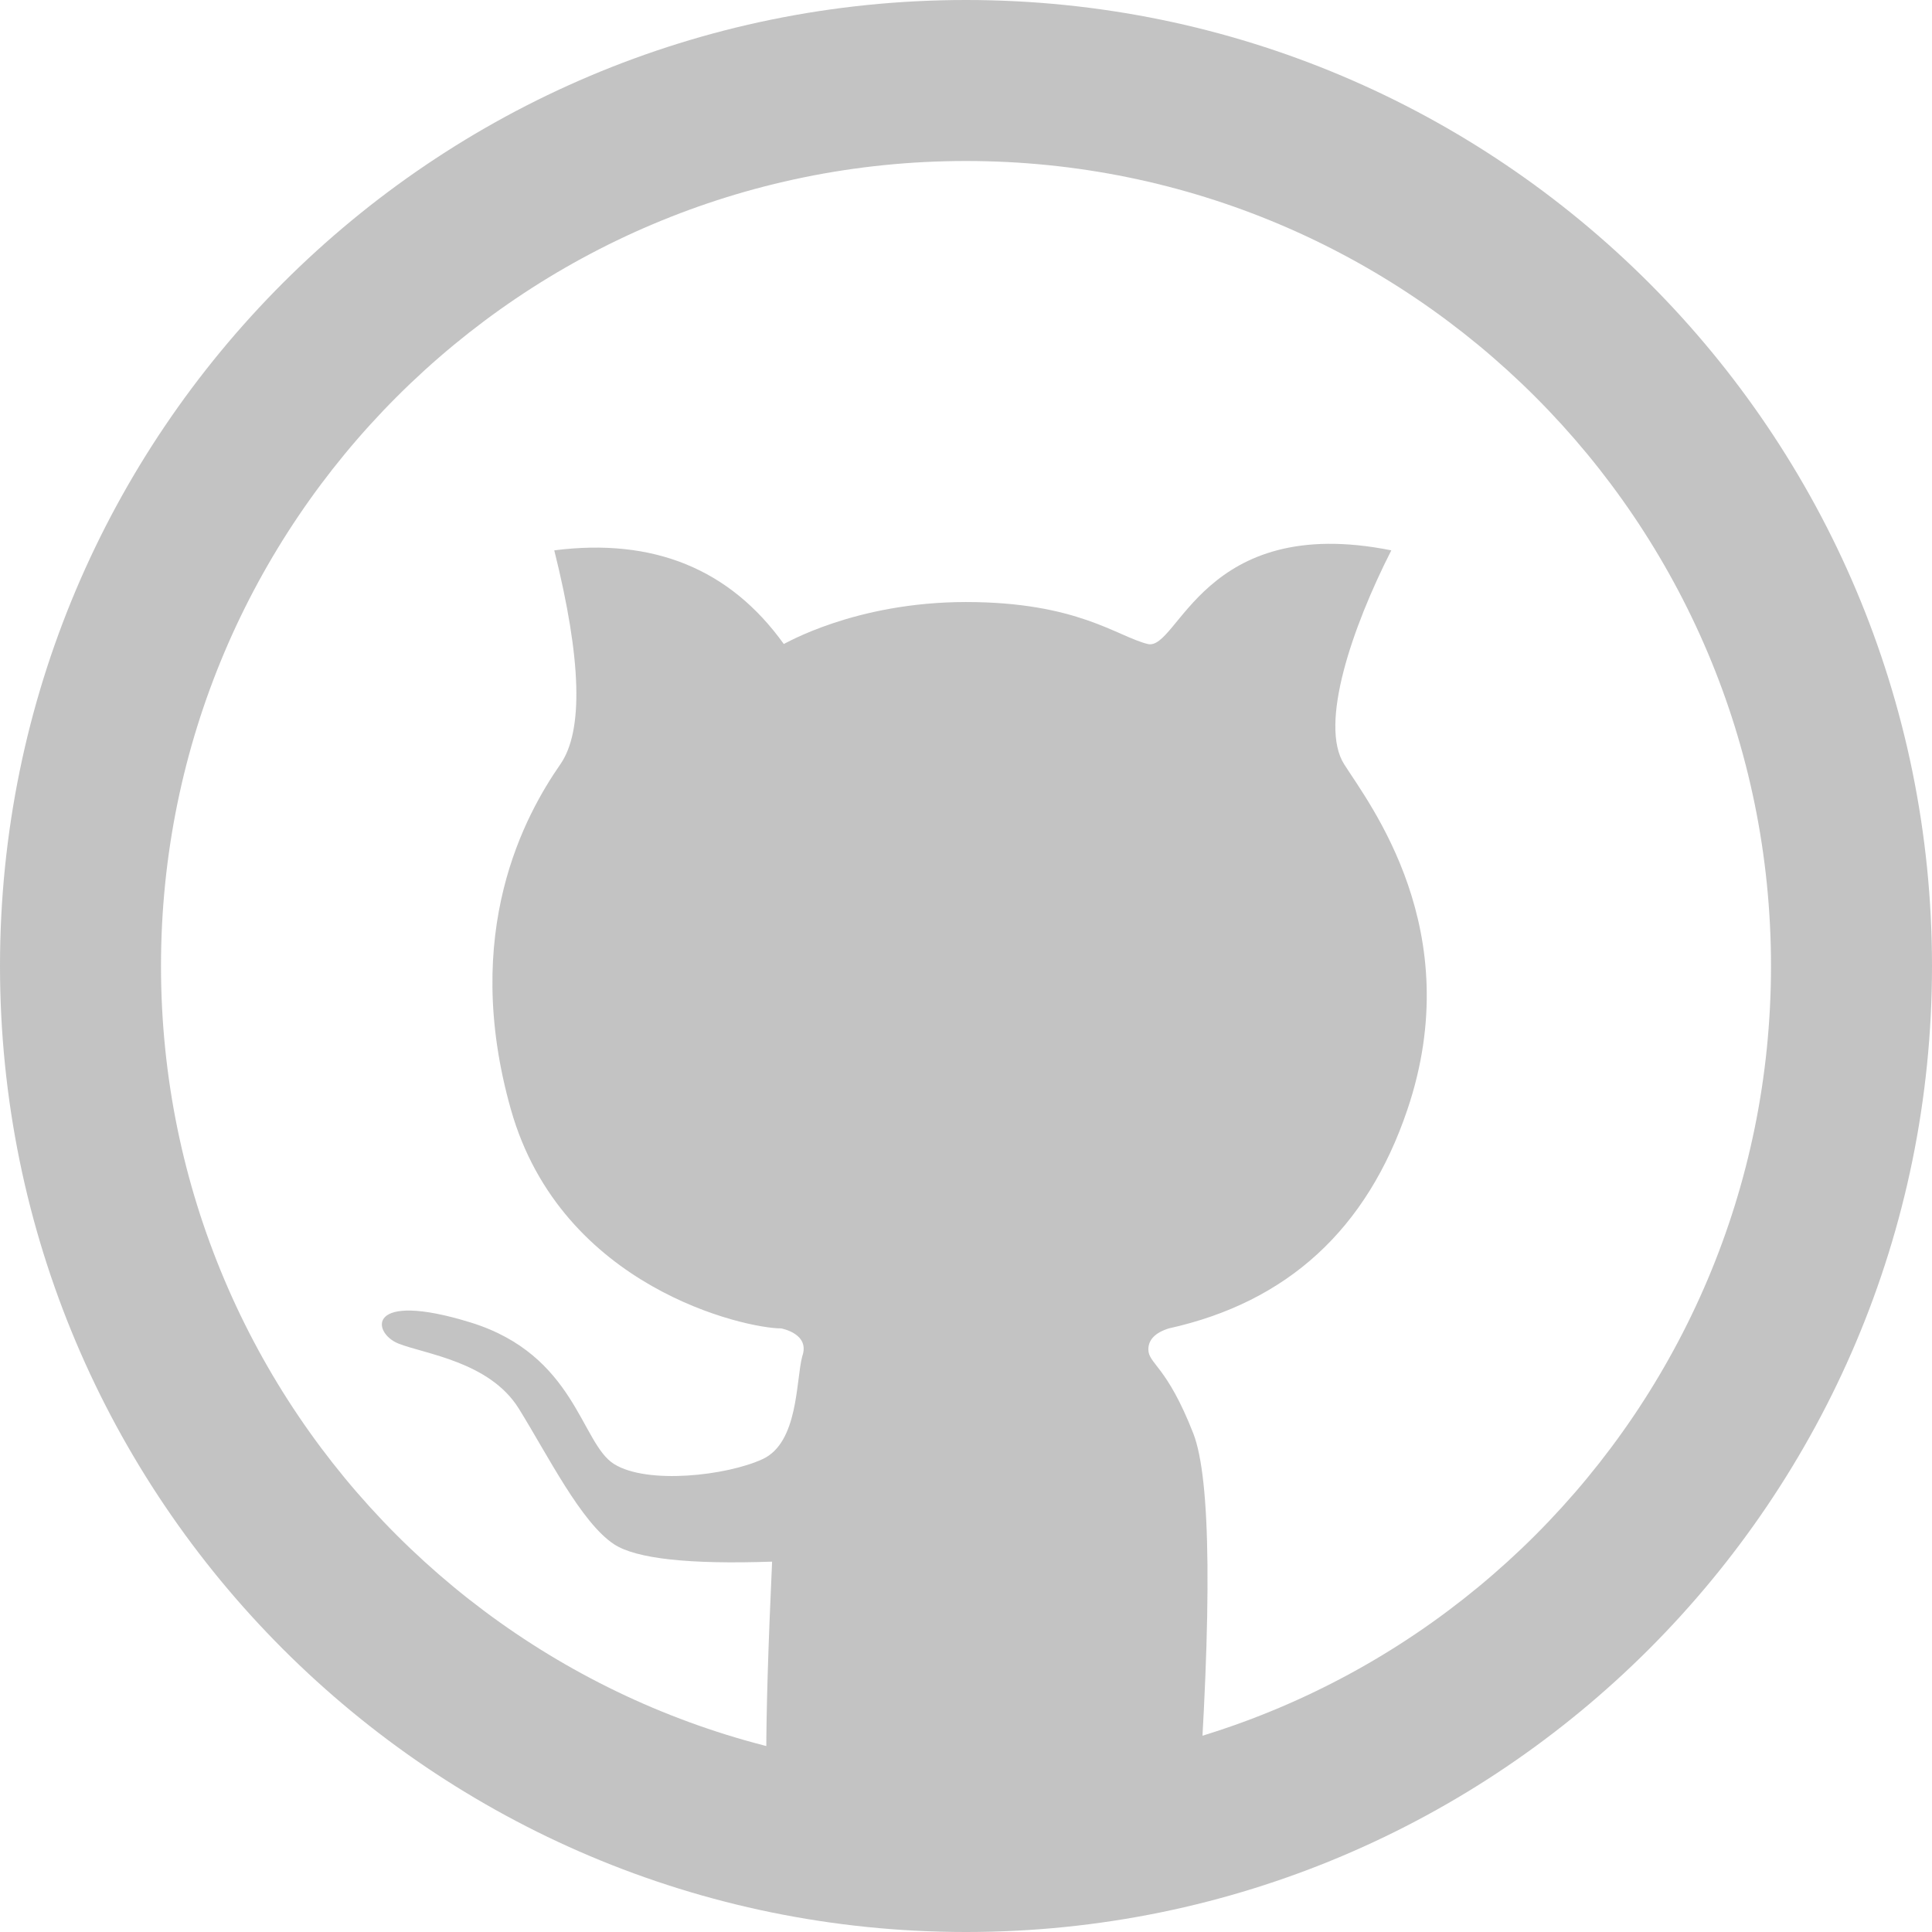
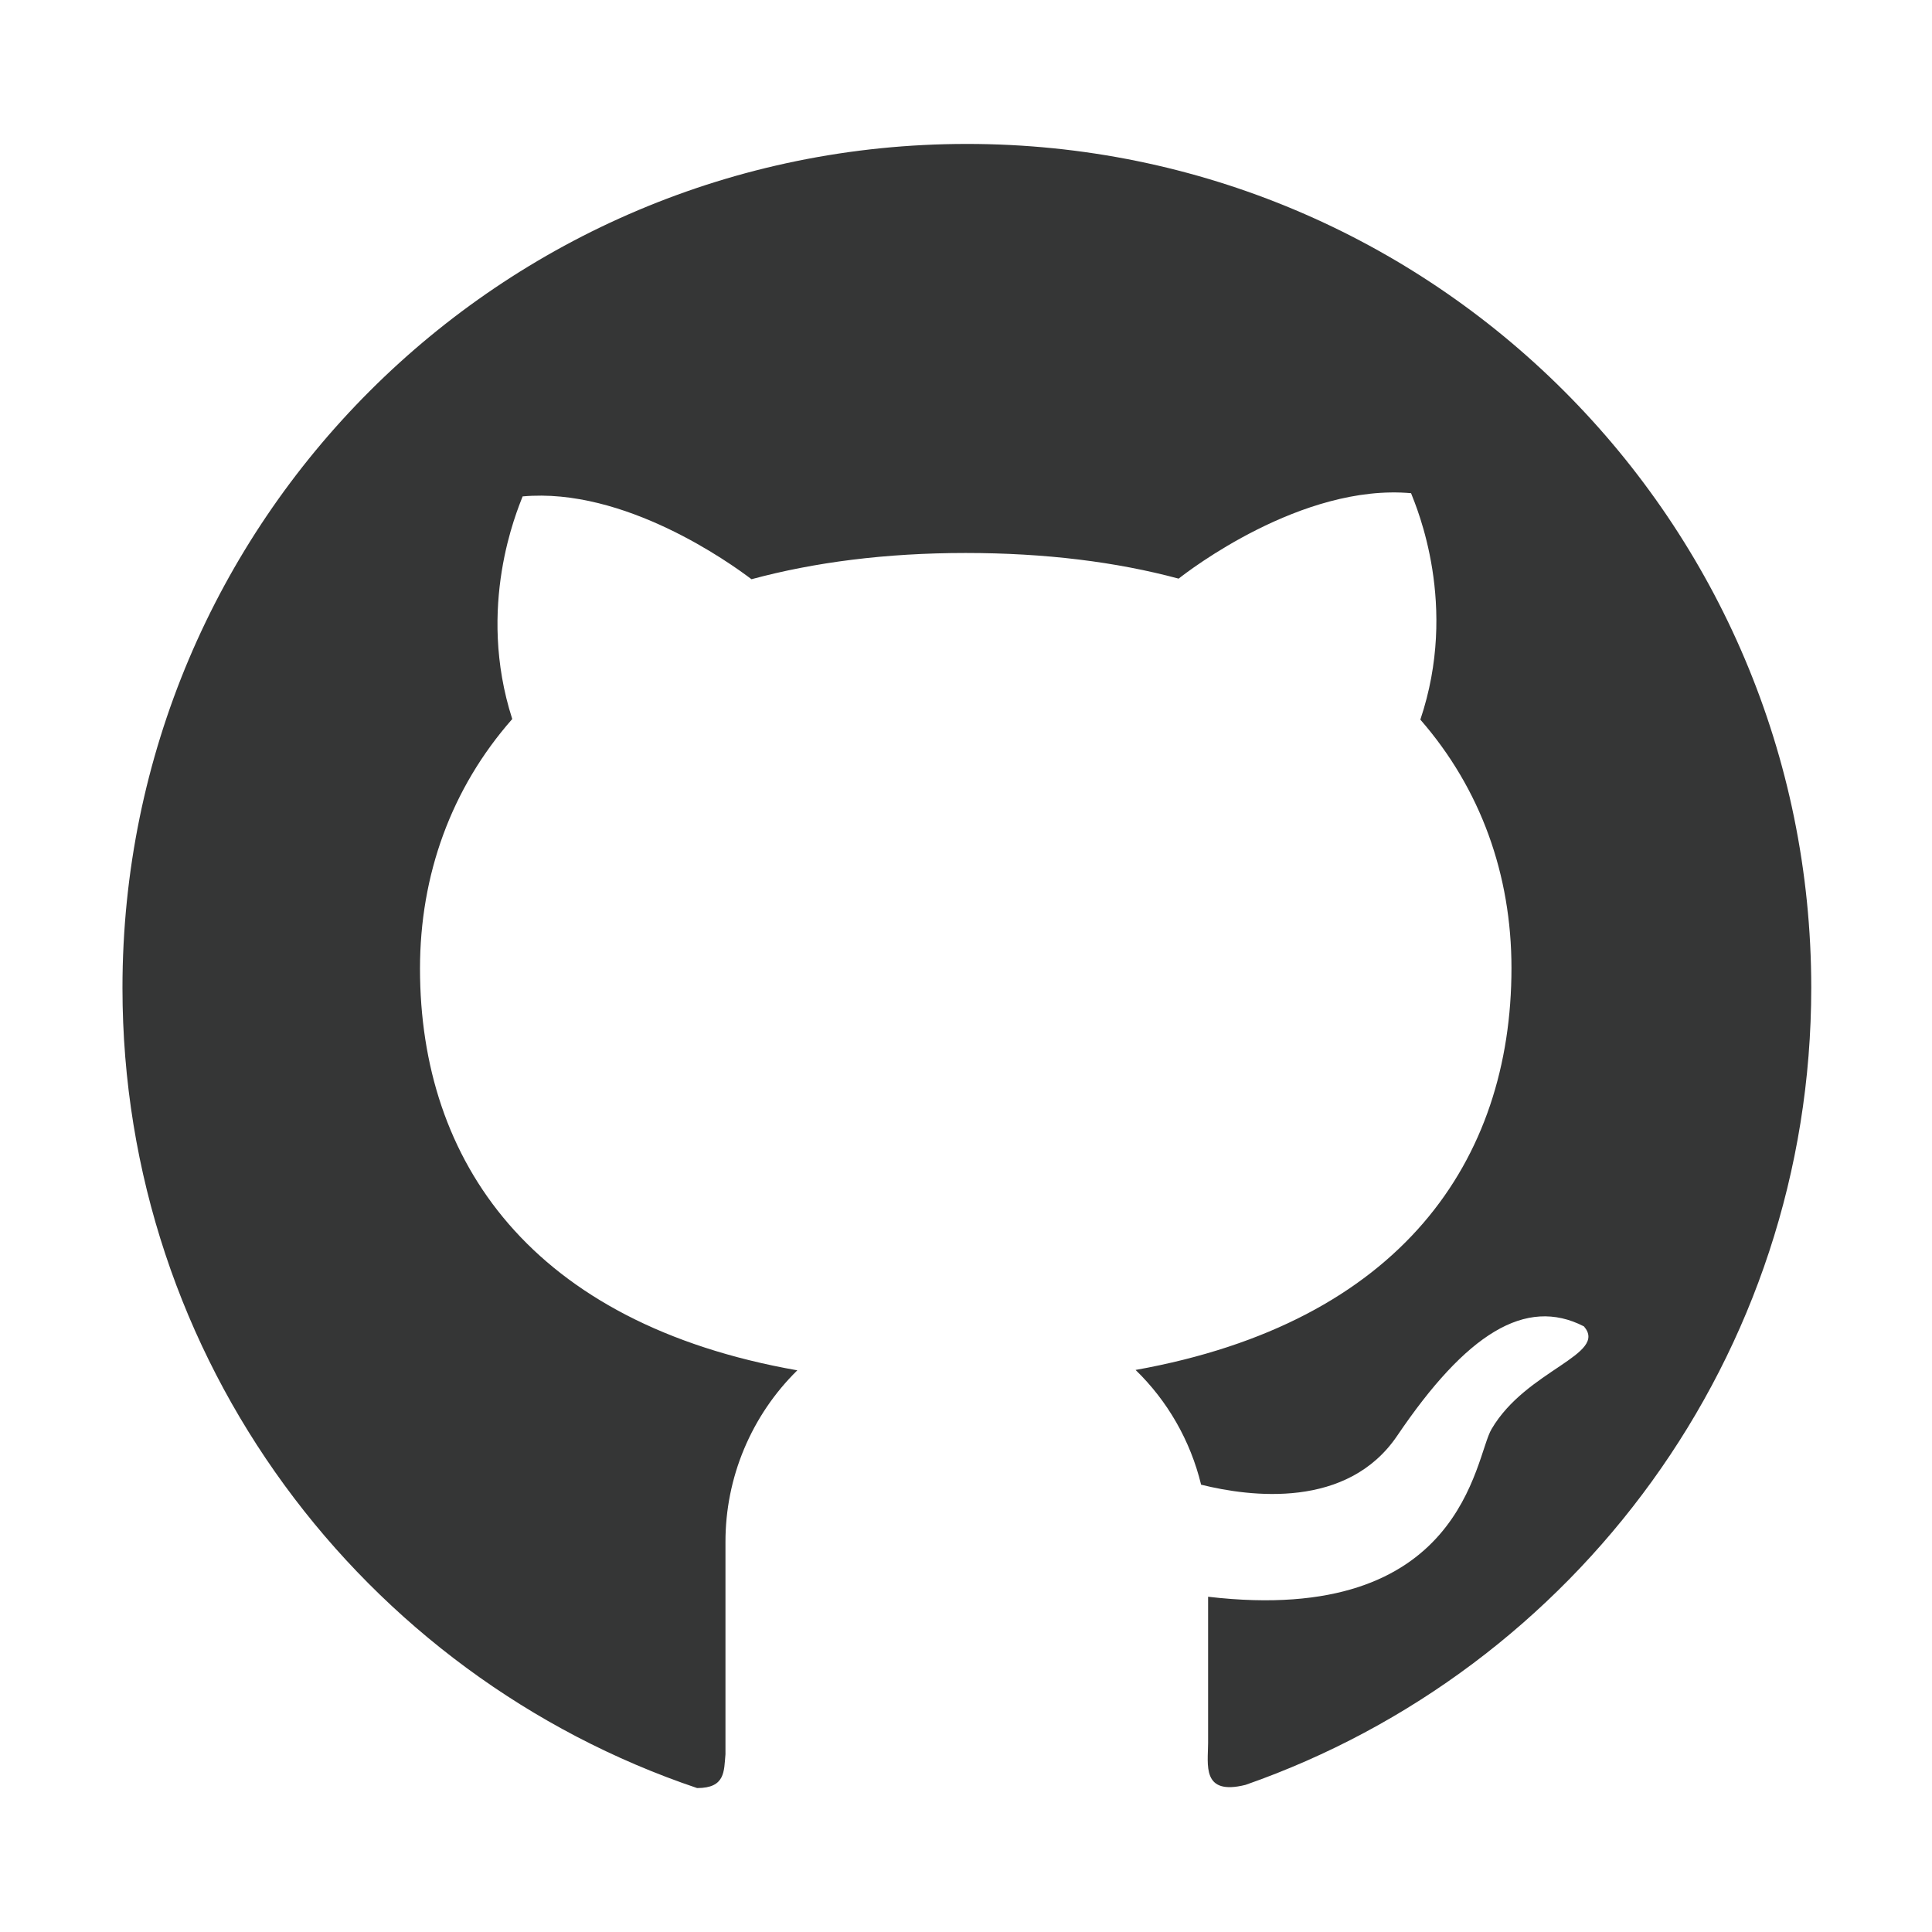
<svg xmlns="http://www.w3.org/2000/svg" width="36" height="36" viewBox="0 0 36 36" fill="none">
-   <g opacity="0.3">
-     <path fill-rule="evenodd" clip-rule="evenodd" d="M18 3C9.716 3 3 9.716 3 18C3 26.285 9.716 33 18 33C26.285 33 33 26.285 33 18C33 9.716 26.285 3 18 3ZM0 18C0 8.059 8.059 0 18 0C27.941 0 36 8.059 36 18C36 27.941 27.941 36 18 36C8.059 36 0 27.941 0 18Z" fill="#353636" />
-     <path fill-rule="evenodd" clip-rule="evenodd" d="M14.387 34.103C14.242 33.916 14.242 32.248 14.387 29.099C12.833 29.152 11.852 29.044 11.442 28.775C10.827 28.37 10.212 27.125 9.667 26.247C9.121 25.369 7.91 25.23 7.421 25.034C6.932 24.837 6.809 24.038 8.768 24.642C10.728 25.247 10.823 26.896 11.442 27.28C12.06 27.666 13.538 27.498 14.209 27.189C14.879 26.88 14.829 25.731 14.948 25.276C15.1 24.851 14.567 24.756 14.555 24.753C13.901 24.753 10.466 24.005 9.521 20.678C8.578 17.351 9.794 15.175 10.442 14.24C10.874 13.618 10.836 12.289 10.328 10.255C12.175 10.019 13.601 10.601 14.605 12C14.606 12.008 15.921 11.218 18 11.218C20.079 11.218 20.816 11.861 21.386 12C21.955 12.139 22.41 9.55 25.925 10.255C25.191 11.698 24.577 13.5 25.046 14.24C25.515 14.981 27.355 17.336 26.224 20.678C25.471 22.906 23.989 24.264 21.779 24.753C21.525 24.833 21.398 24.964 21.398 25.144C21.398 25.414 21.741 25.444 22.235 26.709C22.564 27.552 22.587 29.961 22.306 33.935C21.593 34.117 21.038 34.238 20.641 34.301C19.938 34.411 19.175 34.474 18.425 34.497C17.675 34.521 17.414 34.519 16.378 34.422C15.708 34.361 15.043 34.255 14.387 34.103Z" fill="#353636" />
-   </g>
+   <path d="M18.014 2.682C26.708 2.679 33.75 9.717 33.75 18.404C33.75 25.274 29.345 31.113 23.21 33.258C22.384 33.465 22.511 32.878 22.511 32.477V29.753C27.281 30.312 27.475 27.155 27.794 26.627C28.441 25.523 29.971 25.242 29.514 24.715C28.427 24.156 27.32 24.855 26.037 26.75C25.109 28.125 23.298 27.893 22.381 27.665C22.18 26.838 21.751 26.1 21.16 25.527C26.104 24.641 28.164 21.625 28.164 18.039C28.164 16.298 27.591 14.699 26.466 13.409C27.183 11.282 26.399 9.461 26.293 9.19C24.251 9.007 22.127 10.652 21.962 10.782C20.802 10.47 19.477 10.304 17.993 10.304C16.502 10.304 15.173 10.477 14.003 10.793C13.605 10.491 11.637 9.077 9.738 9.25C9.636 9.52 8.87 11.299 9.545 13.398C8.406 14.692 7.826 16.305 7.826 18.049C7.826 21.642 9.9 24.662 14.857 25.534C14.432 25.951 14.095 26.45 13.865 26.999C13.635 27.548 13.517 28.138 13.518 28.733V32.688C13.489 33.005 13.518 33.318 12.99 33.318C6.764 31.219 2.282 25.337 2.282 18.408C2.282 9.717 9.327 2.682 18.014 2.682V2.682Z" fill="#353636" />
</svg>
